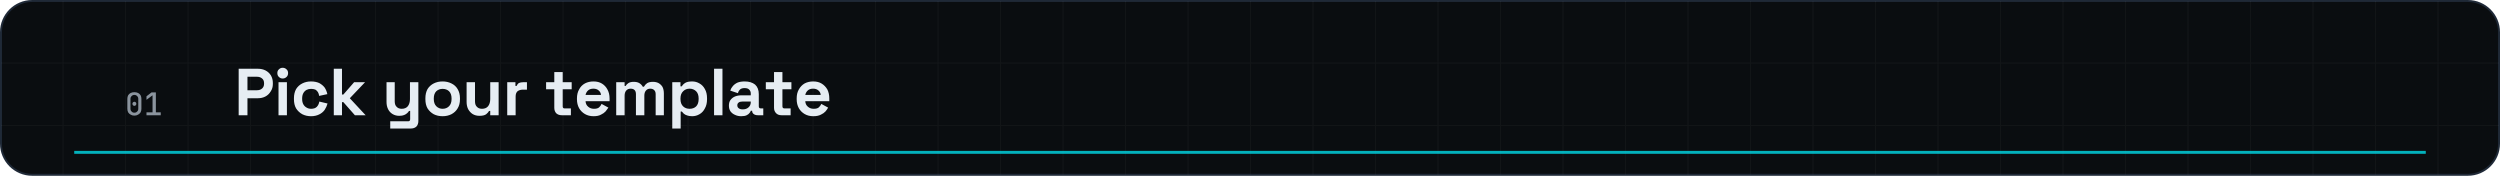
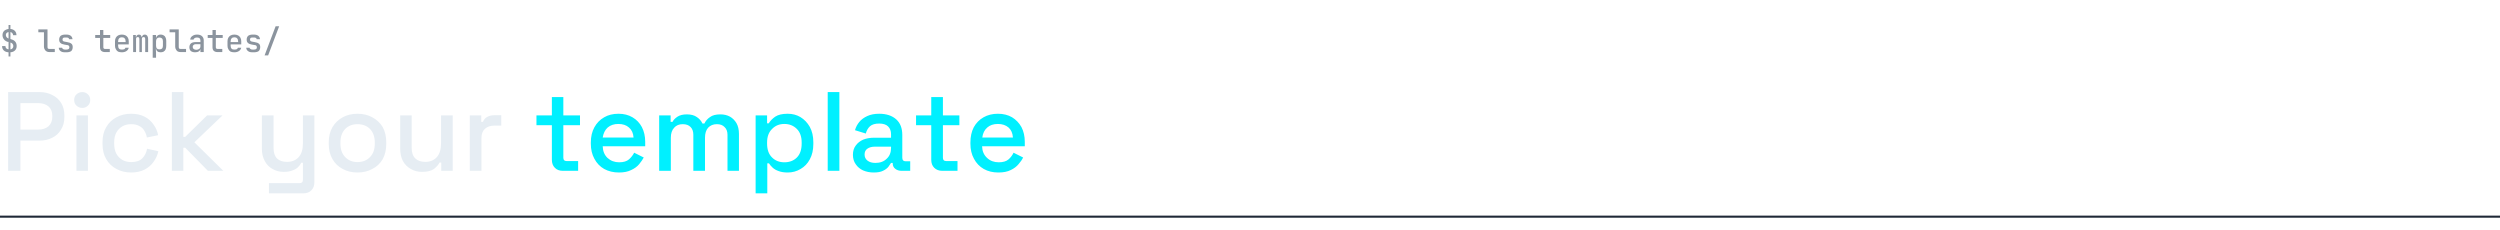
- <svg xmlns="http://www.w3.org/2000/svg" width="100%" viewBox="0 0 1280 90" role="img" aria-label="Pick your template">
-   <defs>
-     <pattern id="grid" width="32" height="32" patternUnits="userSpaceOnUse">
-       <path d="M32 0H0V32" fill="none" stroke="#e6edf3" stroke-opacity=".035" stroke-width="1" />
-     </pattern>
-     <filter id="glow" x="-100%" y="-100%" width="300%" height="300%">
-       <feGaussianBlur stdDeviation="3" result="blur" />
-       <feMerge>
-         <feMergeNode in="blur" />
-         <feMergeNode in="SourceGraphic" />
-       </feMerge>
-     </filter>
-   </defs>
-   <rect x=".5" y=".5" width="1279" height="89" rx="16" fill="#0a0d10" stroke="#1f2937" />
-   <rect x=".5" y=".5" width="1279" height="89" rx="16" fill="url(#grid)" />
-   <path d="M68.8 59.2Q67.7 59.2 66.9 58.7Q66.1 58.3 65.6 57.5Q65.2 56.7 65.2 55.7V50.6Q65.2 49.6 65.6 48.8Q66.1 48.0 66.9 47.6Q67.7 47.2 68.8 47.2Q69.9 47.2 70.7 47.6Q71.5 48.0 72.0 48.8Q72.4 49.6 72.4 50.6V55.7Q72.4 56.7 72.0 57.5Q71.5 58.3 70.7 58.7Q69.9 59.2 68.8 59.2ZM68.8 57.7Q69.7 57.7 70.2 57.1Q70.8 56.6 70.8 55.7V50.6Q70.8 49.7 70.2 49.2Q69.7 48.6 68.8 48.6Q67.9 48.6 67.4 49.2Q66.8 49.7 66.8 50.6V55.7Q66.8 56.6 67.4 57.1Q67.9 57.7 68.8 57.7ZM68.8 54.2Q68.4 54.2 68.1 53.9Q67.8 53.6 67.8 53.1Q67.8 52.7 68.1 52.4Q68.4 52.1 68.8 52.1Q69.2 52.1 69.5 52.4Q69.8 52.7 69.8 53.1Q69.8 53.6 69.5 53.9Q69.2 54.2 68.8 54.2ZM75.0 59.0V57.5H78.1V48.8L75.0 51.1V49.3L77.6 47.3H79.8V57.5H82.3V59.0Z" fill="#8b949e" />
-   <path d="M122.2 59.0V35.2H132.0Q134.3 35.2 136.0 36.1Q137.7 37.0 138.7 38.6Q139.7 40.3 139.7 42.5V43.0Q139.7 45.2 138.6 46.8Q137.6 48.5 135.9 49.4Q134.2 50.3 132.0 50.3H126.7V59.0ZM126.7 46.2H131.6Q133.2 46.2 134.2 45.3Q135.2 44.4 135.2 42.9V42.6Q135.2 41.0 134.2 40.2Q133.2 39.3 131.6 39.3H126.7ZM142.6 59.0V42.1H146.9V59.0ZM144.7 40.2Q143.6 40.2 142.8 39.4Q142.0 38.7 142.0 37.4Q142.0 36.2 142.8 35.5Q143.6 34.7 144.7 34.7Q145.9 34.7 146.7 35.5Q147.5 36.2 147.5 37.4Q147.5 38.7 146.7 39.4Q145.9 40.2 144.7 40.2ZM159.2 59.5Q156.8 59.5 154.8 58.5Q152.8 57.4 151.6 55.5Q150.5 53.6 150.5 50.8V50.3Q150.5 47.6 151.6 45.6Q152.8 43.7 154.8 42.7Q156.8 41.7 159.2 41.7Q161.6 41.7 163.4 42.5Q165.1 43.4 166.2 44.8Q167.2 46.3 167.6 48.2L163.4 49.1Q163.3 48.1 162.8 47.2Q162.3 46.4 161.5 45.9Q160.6 45.5 159.3 45.5Q158.0 45.5 157.0 46.0Q155.9 46.6 155.3 47.7Q154.7 48.8 154.7 50.4V50.7Q154.7 52.3 155.3 53.4Q155.9 54.5 157.0 55.1Q158.0 55.7 159.3 55.7Q161.2 55.7 162.2 54.7Q163.2 53.7 163.5 52.0L167.7 53.0Q167.2 54.8 166.2 56.3Q165.1 57.8 163.4 58.6Q161.6 59.5 159.2 59.5ZM170.9 59.0V35.2H175.1V48.4H175.8L181.3 42.1H186.9L179.1 50.3L187.2 59.0H181.7L175.8 52.3H175.1V59.0ZM199.8 65.8V62.1H209.0Q210.0 62.1 210.0 61.0V56.8H209.4Q209.1 57.4 208.5 57.9Q207.9 58.5 206.9 58.9Q206.0 59.3 204.4 59.3Q202.5 59.3 201.0 58.4Q199.5 57.5 198.7 55.9Q197.9 54.3 197.9 52.2V42.1H202.1V51.9Q202.1 53.8 203.1 54.7Q204.0 55.7 205.7 55.7Q207.7 55.7 208.8 54.4Q209.9 53.0 209.9 50.7V42.1H214.2V62.0Q214.2 63.7 213.2 64.8Q212.1 65.8 210.4 65.8ZM226.6 59.5Q224.1 59.5 222.1 58.5Q220.1 57.4 218.9 55.5Q217.8 53.6 217.8 50.8V50.3Q217.8 47.6 218.9 45.6Q220.1 43.7 222.1 42.7Q224.1 41.7 226.6 41.7Q229.1 41.7 231.1 42.7Q233.2 43.7 234.3 45.6Q235.5 47.6 235.5 50.3V50.8Q235.5 53.6 234.3 55.5Q233.2 57.4 231.1 58.5Q229.1 59.5 226.6 59.5ZM226.6 55.7Q228.6 55.7 229.9 54.4Q231.2 53.1 231.2 50.7V50.4Q231.2 48.0 229.9 46.7Q228.6 45.5 226.6 45.5Q224.7 45.5 223.4 46.7Q222.1 48.0 222.1 50.4V50.7Q222.1 53.1 223.4 54.4Q224.7 55.7 226.6 55.7ZM245.5 59.3Q243.5 59.3 242.0 58.4Q240.6 57.5 239.7 55.9Q238.9 54.3 238.9 52.2V42.1H243.2V51.9Q243.2 53.8 244.2 54.7Q245.1 55.7 246.8 55.7Q248.8 55.7 249.9 54.4Q251.0 53.0 251.0 50.7V42.1H255.3V59.0H251.0V56.8H250.4Q250.0 57.6 248.9 58.5Q247.8 59.3 245.5 59.3ZM259.7 59.0V42.1H263.9V44.0H264.5Q264.9 43.0 265.7 42.5Q266.6 42.1 267.8 42.1H269.8V45.9H267.7Q266.1 45.9 265.0 46.7Q264.0 47.6 264.0 49.4V59.0ZM287.6 59.0Q285.9 59.0 284.8 58.0Q283.8 56.9 283.8 55.2V45.7H279.6V42.1H283.8V36.9H288.1V42.1H292.7V45.7H288.1V54.4Q288.1 55.5 289.0 55.5H292.3V59.0ZM303.9 59.5Q301.4 59.5 299.5 58.4Q297.6 57.3 296.5 55.4Q295.4 53.4 295.4 50.8V50.4Q295.4 47.7 296.5 45.8Q297.5 43.8 299.5 42.7Q301.4 41.7 303.9 41.7Q306.4 41.7 308.2 42.8Q310.0 43.9 311.0 45.8Q312.1 47.8 312.1 50.4V51.8H299.8Q299.9 53.6 301.1 54.6Q302.3 55.7 304.1 55.7Q305.9 55.7 306.7 55.0Q307.6 54.2 308.0 53.2L311.5 55.1Q311.0 55.9 310.1 57.0Q309.2 58.0 307.7 58.7Q306.3 59.5 303.9 59.5ZM299.8 48.6H307.7Q307.6 47.2 306.5 46.3Q305.5 45.4 303.8 45.4Q302.1 45.4 301.1 46.3Q300.1 47.2 299.8 48.6ZM315.5 59.0V42.1H319.8V44.0H320.4Q320.8 43.1 321.8 42.5Q322.8 41.9 324.5 41.9Q326.3 41.9 327.4 42.6Q328.5 43.3 329.1 44.4H329.7Q330.3 43.3 331.3 42.6Q332.4 41.9 334.3 41.9Q335.9 41.9 337.1 42.5Q338.4 43.2 339.2 44.5Q339.9 45.9 339.9 47.9V59.0H335.7V48.2Q335.7 46.8 334.9 46.1Q334.2 45.4 332.9 45.4Q331.5 45.4 330.7 46.4Q329.9 47.3 329.9 49.0V59.0H325.6V48.2Q325.6 46.8 324.9 46.1Q324.2 45.4 322.9 45.4Q321.4 45.4 320.6 46.4Q319.8 47.3 319.8 49.0V59.0ZM344.2 65.8V42.1H348.4V44.2H349.1Q349.6 43.2 350.9 42.4Q352.1 41.7 354.4 41.7Q356.4 41.7 358.1 42.7Q359.9 43.7 360.9 45.6Q362.0 47.5 362.0 50.3V50.8Q362.0 53.6 360.9 55.5Q359.9 57.5 358.1 58.5Q356.4 59.5 354.4 59.5Q352.8 59.5 351.8 59.1Q350.8 58.8 350.1 58.2Q349.5 57.6 349.1 57.1H348.5V65.8ZM353.1 55.7Q355.1 55.7 356.4 54.5Q357.7 53.2 357.7 50.7V50.4Q357.7 48.0 356.4 46.7Q355.0 45.4 353.1 45.4Q351.1 45.4 349.8 46.7Q348.4 48.0 348.4 50.4V50.7Q348.4 53.2 349.8 54.5Q351.1 55.7 353.1 55.7ZM365.6 59.0V35.2H369.9V59.0ZM379.5 59.5Q377.7 59.5 376.3 58.8Q374.9 58.2 374.0 57.0Q373.2 55.8 373.2 54.1Q373.2 52.3 374.0 51.2Q374.9 50.0 376.3 49.4Q377.8 48.8 379.7 48.8H384.4V47.8Q384.4 46.7 383.6 45.9Q382.9 45.1 381.2 45.1Q379.6 45.1 378.8 45.9Q378.1 46.6 377.8 47.7L373.9 46.4Q374.3 45.1 375.2 44.1Q376.1 43.0 377.6 42.3Q379.1 41.7 381.3 41.7Q384.6 41.7 386.6 43.3Q388.5 45.0 388.5 48.2V54.4Q388.5 55.5 389.5 55.5H390.8V59.0H388.0Q386.7 59.0 385.9 58.4Q385.1 57.8 385.1 56.8V56.7H384.4Q384.3 57.1 383.8 57.8Q383.3 58.5 382.3 59.0Q381.3 59.5 379.5 59.5ZM380.3 56.0Q382.1 56.0 383.2 55.0Q384.4 54.0 384.4 52.3V52.0H380.0Q378.8 52.0 378.2 52.5Q377.5 53.0 377.5 53.9Q377.5 54.9 378.2 55.4Q378.9 56.0 380.3 56.0ZM400.1 59.0Q398.4 59.0 397.4 58.0Q396.3 56.9 396.3 55.2V45.7H392.1V42.1H396.3V36.9H400.6V42.1H405.2V45.7H400.6V54.4Q400.6 55.5 401.6 55.5H404.8V59.0ZM416.4 59.5Q413.9 59.5 412.0 58.4Q410.1 57.3 409.0 55.4Q407.9 53.4 407.9 50.8V50.4Q407.9 47.7 409.0 45.8Q410.1 43.8 412.0 42.7Q413.9 41.7 416.4 41.7Q418.9 41.7 420.7 42.8Q422.5 43.9 423.6 45.8Q424.6 47.8 424.6 50.4V51.8H412.3Q412.4 53.6 413.6 54.6Q414.8 55.7 416.6 55.7Q418.4 55.7 419.2 55.0Q420.1 54.2 420.5 53.2L424.0 55.1Q423.6 55.9 422.7 57.0Q421.8 58.0 420.3 58.7Q418.8 59.5 416.4 59.5ZM412.3 48.6H420.2Q420.1 47.2 419.0 46.3Q418.0 45.4 416.3 45.4Q414.6 45.4 413.6 46.3Q412.6 47.2 412.3 48.6Z" fill="#e6edf3" />
-   <path d="M38 78H1242" stroke="#00f0ff" stroke-opacity=".72" stroke-width="1.5" />
+ <svg xmlns="http://www.w3.org/2000/svg" viewBox="0 0 1200 110" width="100%" role="img" aria-label="Pick your template">
+   <path d="M4.1 27.1V25.1Q2.6 25.0 1.8 24.2Q1.0 23.4 1.0 22.1H2.6Q2.6 22.8 3.0 23.2Q3.4 23.6 4.1 23.7V20.1L3.7 20.1Q2.5 19.7 1.9 18.9Q1.2 18.0 1.2 16.9Q1.2 15.6 2.0 14.8Q2.8 14.1 4.1 13.9V12.0H5.0V13.9Q6.3 14.0 7.1 14.8Q7.9 15.6 7.9 16.9H6.3Q6.3 16.3 5.9 15.9Q5.6 15.5 5.0 15.4V18.7L5.5 18.9Q6.7 19.2 7.4 20.1Q8.0 20.9 8.0 22.1Q8.0 23.4 7.2 24.2Q6.4 25.0 5.0 25.1V27.1ZM5.0 23.7Q5.7 23.6 6.0 23.2Q6.4 22.8 6.4 22.1Q6.4 21.5 6.0 21.0Q5.6 20.5 4.9 20.4L5.0 20.1ZM4.1 19.2V15.4Q3.5 15.5 3.2 15.8Q2.8 16.2 2.8 16.8Q2.8 17.5 3.3 18.0Q3.8 18.5 4.6 18.6ZM23.7 25.0Q22.9 25.0 22.4 24.7Q21.8 24.4 21.5 23.8Q21.1 23.2 21.1 22.5V15.5H18.4V14.1H22.8V22.5Q22.8 23.0 23.0 23.3Q23.3 23.5 23.8 23.5H26.3V25.0ZM31.2 25.1Q30.3 25.1 29.7 24.9Q29.0 24.6 28.6 24.1Q28.2 23.6 28.2 22.9H29.8Q29.9 23.3 30.2 23.5Q30.6 23.8 31.2 23.8H31.9Q32.6 23.8 33.0 23.5Q33.3 23.2 33.3 22.7Q33.3 22.2 33.0 21.9Q32.7 21.6 32.0 21.6L30.9 21.4Q29.6 21.2 29.0 20.6Q28.4 20.1 28.4 19.0Q28.4 17.9 29.1 17.2Q29.9 16.6 31.3 16.6H31.9Q33.2 16.6 34.0 17.2Q34.7 17.8 34.8 18.8H33.2Q33.1 18.4 32.8 18.2Q32.5 18.0 31.9 18.0H31.3Q30.6 18.0 30.3 18.2Q30.0 18.5 30.0 19.0Q30.0 19.5 30.3 19.7Q30.5 19.9 31.1 20.0L32.2 20.2Q33.6 20.4 34.3 21.0Q34.9 21.5 34.9 22.6Q34.9 23.8 34.2 24.5Q33.4 25.1 31.9 25.1ZM50.4 25.0Q49.3 25.0 48.6 24.4Q48.0 23.8 48.0 22.7V18.2H45.7V16.8H48.0V14.4H49.6V16.8H52.9V18.2H49.6V22.7Q49.6 23.5 50.5 23.5H52.7V25.0ZM58.5 25.1Q57.5 25.1 56.7 24.8Q56.0 24.4 55.6 23.6Q55.2 22.9 55.2 22.0V19.8Q55.2 18.8 55.6 18.1Q56.0 17.4 56.7 17.0Q57.5 16.6 58.5 16.6Q59.5 16.6 60.3 17.0Q61.0 17.4 61.4 18.1Q61.8 18.8 61.8 19.8V21.3H56.7V22.0Q56.7 22.9 57.2 23.4Q57.6 23.8 58.5 23.8Q59.2 23.8 59.7 23.6Q60.1 23.3 60.2 22.9H61.8Q61.6 23.9 60.7 24.5Q59.8 25.1 58.5 25.1ZM60.3 20.3V19.8Q60.3 18.9 59.8 18.4Q59.4 17.9 58.5 17.9Q57.6 17.9 57.2 18.4Q56.7 18.9 56.7 19.8V20.2L60.4 20.2ZM63.9 25.0V16.8H65.2V17.8H65.5L65.3 18.1Q65.3 17.4 65.7 17.0Q66.1 16.6 66.7 16.6Q67.4 16.6 67.7 17.1Q68.1 17.6 68.1 18.6L67.7 17.8H68.3L68.1 18.1Q68.1 17.4 68.5 17.0Q68.8 16.6 69.5 16.6Q70.2 16.6 70.7 17.2Q71.1 17.8 71.1 18.7V25.0H69.7V18.8Q69.7 18.3 69.5 18.0Q69.3 17.8 68.9 17.8Q68.5 17.8 68.3 18.0Q68.1 18.3 68.1 18.7V25.0H66.9V18.8Q66.9 18.3 66.7 18.0Q66.5 17.8 66.1 17.8Q65.7 17.8 65.5 18.0Q65.3 18.3 65.3 18.7V25.0ZM73.3 27.7V16.8H74.9V18.3H75.2L74.9 18.7Q74.9 17.7 75.5 17.2Q76.1 16.6 77.1 16.6Q78.3 16.6 79.1 17.4Q79.8 18.3 79.8 19.7V22.0Q79.8 23.0 79.5 23.7Q79.2 24.4 78.5 24.8Q77.9 25.1 77.1 25.1Q76.1 25.1 75.5 24.6Q74.9 24.0 74.9 23.1L75.2 23.4H74.8L74.9 25.3V27.7ZM76.5 23.7Q77.3 23.7 77.8 23.3Q78.2 22.8 78.2 22.0V19.8Q78.2 18.9 77.8 18.5Q77.3 18.0 76.5 18.0Q75.8 18.0 75.3 18.5Q74.9 19.0 74.9 19.8V22.0Q74.9 22.8 75.3 23.3Q75.8 23.7 76.5 23.7ZM86.7 25.0Q85.9 25.0 85.3 24.7Q84.8 24.4 84.5 23.8Q84.1 23.2 84.1 22.5V15.5H81.4V14.1H85.8V22.5Q85.8 23.0 86.0 23.3Q86.3 23.5 86.8 23.5H89.3V25.0ZM93.7 25.1Q92.4 25.1 91.6 24.5Q90.9 23.8 90.9 22.7Q90.9 21.5 91.7 20.8Q92.5 20.2 93.9 20.2H96.2V19.4Q96.2 18.7 95.7 18.3Q95.3 18.0 94.5 18.0Q93.9 18.0 93.4 18.3Q93.0 18.6 92.9 19.0H91.3Q91.4 17.9 92.3 17.3Q93.2 16.6 94.6 16.6Q96.1 16.6 96.9 17.3Q97.8 18.1 97.8 19.4V25.0H96.2V23.5H95.9L96.2 23.2Q96.2 24.1 95.5 24.6Q94.8 25.1 93.7 25.1ZM94.2 23.9Q95.0 23.9 95.6 23.5Q96.2 23.0 96.2 22.3V21.2H93.9Q93.3 21.2 92.9 21.6Q92.5 21.9 92.5 22.5Q92.5 23.2 93.0 23.5Q93.4 23.9 94.2 23.9ZM104.4 25.0Q103.3 25.0 102.6 24.4Q102.0 23.8 102.0 22.7V18.2H99.7V16.8H102.0V14.4H103.6V16.8H106.9V18.2H103.6V22.7Q103.6 23.5 104.5 23.5H106.7V25.0ZM112.5 25.1Q111.5 25.1 110.7 24.8Q110.0 24.4 109.6 23.6Q109.2 22.9 109.2 22.0V19.8Q109.2 18.8 109.6 18.1Q110.0 17.4 110.7 17.0Q111.5 16.6 112.5 16.6Q113.5 16.6 114.3 17.0Q115.0 17.4 115.4 18.1Q115.8 18.8 115.8 19.8V21.3H110.7V22.0Q110.7 22.9 111.2 23.4Q111.6 23.8 112.5 23.8Q113.2 23.8 113.7 23.6Q114.1 23.3 114.2 22.9H115.8Q115.6 23.9 114.7 24.5Q113.8 25.1 112.5 25.1ZM114.3 20.3V19.8Q114.3 18.9 113.8 18.4Q113.4 17.9 112.5 17.9Q111.6 17.9 111.2 18.4Q110.7 18.9 110.7 19.8V20.2L114.4 20.2ZM121.2 25.1Q120.3 25.1 119.7 24.9Q119.0 24.6 118.6 24.1Q118.2 23.6 118.2 22.9H119.8Q119.8 23.3 120.2 23.5Q120.6 23.8 121.2 23.8H121.9Q122.6 23.8 123.0 23.5Q123.3 23.2 123.3 22.7Q123.3 22.2 123.0 21.9Q122.7 21.6 122.0 21.6L120.9 21.4Q119.6 21.2 119.0 20.6Q118.4 20.1 118.4 19.0Q118.4 17.9 119.1 17.2Q119.9 16.6 121.3 16.6H121.9Q123.2 16.6 124.0 17.2Q124.7 17.8 124.8 18.8H123.2Q123.2 18.4 122.8 18.2Q122.5 18.0 121.9 18.0H121.3Q120.6 18.0 120.3 18.2Q120.0 18.5 120.0 19.0Q120.0 19.5 120.3 19.7Q120.5 19.9 121.1 20.0L122.2 20.2Q123.6 20.4 124.3 21.0Q124.9 21.5 124.9 22.6Q124.9 23.8 124.2 24.5Q123.4 25.1 121.9 25.1ZM127.0 26.6 132.3 12.6H134.0L128.7 26.6Z" fill="#8b949e" />
+   <path d="M3.9 82.0V44.2H19.0Q22.4 44.2 25.1 45.6Q27.9 47.0 29.4 49.5Q30.9 52.0 30.9 55.5V56.2Q30.9 59.7 29.3 62.2Q27.8 64.8 25.1 66.1Q22.4 67.5 19.0 67.5H9.8V82.0ZM9.8 62.2H18.4Q21.4 62.2 23.3 60.6Q25.1 58.9 25.1 56.1V55.6Q25.1 52.7 23.3 51.1Q21.4 49.5 18.4 49.5H9.8ZM36.7 82.0V55.4H42.2V82.0ZM39.5 51.8Q37.9 51.8 36.7 50.7Q35.6 49.7 35.6 48.0Q35.6 46.3 36.7 45.3Q37.9 44.2 39.5 44.2Q41.1 44.2 42.2 45.3Q43.3 46.3 43.3 48.0Q43.3 49.7 42.2 50.7Q41.1 51.8 39.5 51.8ZM62.9 82.8Q59.0 82.8 55.9 81.1Q52.8 79.5 51.0 76.4Q49.2 73.4 49.2 69.0V68.3Q49.2 64.0 51.0 61.0Q52.8 57.9 55.9 56.3Q59.0 54.6 62.9 54.6Q66.7 54.6 69.4 56.0Q72.1 57.4 73.7 59.8Q75.4 62.1 75.9 64.9L70.5 66.0Q70.2 64.2 69.3 62.8Q68.5 61.3 66.9 60.5Q65.3 59.6 63.0 59.6Q60.6 59.6 58.8 60.6Q56.9 61.7 55.8 63.7Q54.8 65.6 54.8 68.4V68.9Q54.8 71.7 55.8 73.7Q56.9 75.7 58.8 76.8Q60.6 77.8 63.0 77.8Q66.5 77.8 68.3 76.0Q70.1 74.2 70.6 71.4L76.0 72.6Q75.4 75.4 73.7 77.7Q72.1 80.0 69.4 81.4Q66.7 82.8 62.9 82.8ZM82.5 82.0V44.2H88.0V65.7H88.9L99.4 55.4H106.8L93.3 68.3L107.2 82.0H99.8L88.9 70.9H88.0V82.0ZM129.1 92.8V87.9H143.9Q145.4 87.9 145.4 86.3V78.1H144.6Q144.1 79.2 143.1 80.2Q142.1 81.2 140.4 81.8Q138.7 82.5 136.2 82.5Q133.2 82.5 130.8 81.1Q128.4 79.8 127.1 77.3Q125.7 74.8 125.7 71.4V55.4H131.3V71.0Q131.3 74.4 133.0 76.1Q134.7 77.7 137.8 77.7Q141.2 77.7 143.3 75.5Q145.4 73.2 145.4 68.9V55.4H150.9V87.5Q150.9 89.9 149.5 91.3Q148.1 92.8 145.6 92.8ZM171.6 82.8Q167.6 82.8 164.5 81.1Q161.4 79.5 159.6 76.4Q157.8 73.3 157.8 69.1V68.3Q157.8 64.1 159.6 61.0Q161.4 58.0 164.5 56.3Q167.6 54.6 171.6 54.6Q175.6 54.6 178.7 56.3Q181.9 58.0 183.7 61.0Q185.4 64.1 185.4 68.3V69.1Q185.4 73.3 183.7 76.4Q181.9 79.5 178.7 81.1Q175.6 82.8 171.6 82.8ZM171.6 77.8Q175.3 77.8 177.6 75.4Q179.9 73.1 179.9 68.9V68.4Q179.9 64.3 177.6 61.9Q175.3 59.6 171.6 59.6Q168.0 59.6 165.7 61.9Q163.4 64.3 163.4 68.4V68.9Q163.4 73.1 165.7 75.4Q168.0 77.8 171.6 77.8ZM202.6 82.5Q199.5 82.5 197.2 81.1Q194.8 79.8 193.4 77.3Q192.1 74.8 192.1 71.4V55.4H197.6V71.0Q197.6 74.4 199.4 76.1Q201.1 77.7 204.2 77.7Q207.6 77.7 209.7 75.4Q211.7 73.1 211.7 68.8V55.4H217.3V82.0H211.8V78.0H211.0Q210.2 79.6 208.3 81.1Q206.3 82.5 202.6 82.5ZM225.5 82.0V55.4H231.0V58.5H231.8Q232.5 56.8 233.9 56.1Q235.3 55.3 237.4 55.3H240.6V60.3H237.2Q234.5 60.3 232.8 61.8Q231.1 63.3 231.1 66.3V82.0Z" fill="#e6edf3" />
+   <path d="M270.2 82.0Q267.7 82.0 266.3 80.5Q264.9 79.1 264.9 76.7V60.1H257.5V55.4H264.9V46.6H270.4V55.4H278.4V60.1H270.4V75.7Q270.4 77.3 271.9 77.3H277.5V82.0ZM297.1 82.8Q293.1 82.8 290.0 81.1Q287.0 79.4 285.3 76.2Q283.6 73.1 283.6 69.0V68.4Q283.6 64.2 285.3 61.1Q287.0 58.0 290.0 56.3Q292.9 54.6 296.9 54.6Q300.7 54.6 303.6 56.3Q306.5 58.0 308.1 61.0Q309.7 64.1 309.7 68.1V70.2H289.3Q289.4 73.7 291.6 75.8Q293.9 77.9 297.2 77.9Q300.3 77.9 301.9 76.5Q303.5 75.1 304.4 73.3L309.0 75.6Q308.2 77.1 306.8 78.8Q305.4 80.5 303.0 81.6Q300.7 82.8 297.1 82.8ZM289.3 66.0H304.1Q303.9 62.9 301.9 61.2Q300.0 59.5 296.8 59.5Q293.7 59.5 291.7 61.2Q289.8 62.9 289.3 66.0ZM316.4 82.0V55.4H321.9V58.5H322.8Q323.5 57.1 325.2 56.0Q326.9 54.9 329.7 54.9Q332.7 54.9 334.5 56.2Q336.3 57.4 337.2 59.3H338.1Q339.0 57.4 340.8 56.2Q342.5 54.9 345.8 54.9Q348.4 54.9 350.4 56.0Q352.3 57.1 353.5 59.1Q354.7 61.2 354.7 64.3V82.0H349.2V64.7Q349.2 62.3 347.8 61.0Q346.5 59.6 344.1 59.6Q341.5 59.6 339.9 61.3Q338.4 63.0 338.4 66.1V82.0H332.8V64.7Q332.8 62.3 331.5 61.0Q330.2 59.6 327.7 59.6Q325.1 59.6 323.6 61.3Q322.0 63.0 322.0 66.1V82.0ZM362.7 92.8V55.4H368.2V59.2H369.0Q370.1 57.4 372.1 56.0Q374.2 54.6 378.1 54.6Q381.5 54.6 384.2 56.2Q387.0 57.9 388.7 60.9Q390.4 64.0 390.4 68.3V69.1Q390.4 73.4 388.7 76.5Q387.1 79.5 384.3 81.1Q381.5 82.8 378.1 82.8Q375.5 82.8 373.7 82.1Q372.0 81.5 370.9 80.5Q369.8 79.5 369.1 78.4H368.3V92.8ZM376.5 77.9Q380.2 77.9 382.5 75.6Q384.8 73.3 384.8 68.9V68.4Q384.8 64.2 382.5 61.9Q380.1 59.5 376.5 59.5Q372.9 59.5 370.6 61.9Q368.2 64.2 368.2 68.4V68.9Q368.2 73.3 370.6 75.6Q372.9 77.9 376.5 77.9ZM397.3 82.0V44.2H402.9V82.0ZM419.4 82.8Q416.6 82.8 414.3 81.8Q412.1 80.8 410.8 78.9Q409.4 77.0 409.4 74.3Q409.4 71.6 410.8 69.8Q412.1 68.0 414.4 67.0Q416.7 66.1 419.6 66.1H427.7V64.4Q427.7 62.1 426.3 60.7Q424.9 59.3 422.0 59.3Q419.1 59.3 417.6 60.6Q416.1 62.0 415.6 64.1L410.4 62.5Q411.0 60.3 412.5 58.5Q413.9 56.8 416.3 55.7Q418.7 54.6 422.0 54.6Q427.2 54.6 430.2 57.3Q433.1 59.9 433.1 64.8V75.7Q433.1 77.4 434.6 77.4H436.9V82.0H432.8Q430.9 82.0 429.7 81.0Q428.5 80.1 428.5 78.4V78.2H427.7Q427.2 79.0 426.4 80.1Q425.5 81.2 423.8 82.0Q422.2 82.8 419.4 82.8ZM420.2 78.2Q423.6 78.2 425.6 76.2Q427.7 74.3 427.7 71.0V70.4H419.9Q417.7 70.4 416.3 71.4Q415.0 72.3 415.0 74.2Q415.0 76.0 416.4 77.1Q417.8 78.2 420.2 78.2ZM452.3 82.0Q449.9 82.0 448.4 80.5Q447.0 79.1 447.0 76.7V60.1H439.7V55.4H447.0V46.6H452.6V55.4H460.5V60.1H452.6V75.7Q452.6 77.3 454.1 77.3H459.6V82.0ZM479.2 82.8Q475.2 82.8 472.2 81.1Q469.2 79.4 467.5 76.2Q465.8 73.1 465.8 69.0V68.4Q465.8 64.2 467.4 61.1Q469.1 58.0 472.1 56.3Q475.1 54.6 479.0 54.6Q482.9 54.6 485.8 56.3Q488.6 58.0 490.3 61.0Q491.9 64.1 491.9 68.1V70.2H471.4Q471.5 73.7 473.8 75.8Q476.0 77.9 479.4 77.9Q482.5 77.9 484.1 76.5Q485.7 75.1 486.5 73.3L491.1 75.6Q490.4 77.1 488.9 78.8Q487.5 80.5 485.2 81.6Q482.9 82.8 479.2 82.8ZM471.5 66.0H486.2Q486.0 62.9 484.1 61.2Q482.1 59.5 479.0 59.5Q475.8 59.5 473.9 61.2Q471.9 62.9 471.5 66.0Z" fill="#00f0ff" />
+   <path d="M0 104H1200" stroke="#1f2937" stroke-width="1" />
</svg>
